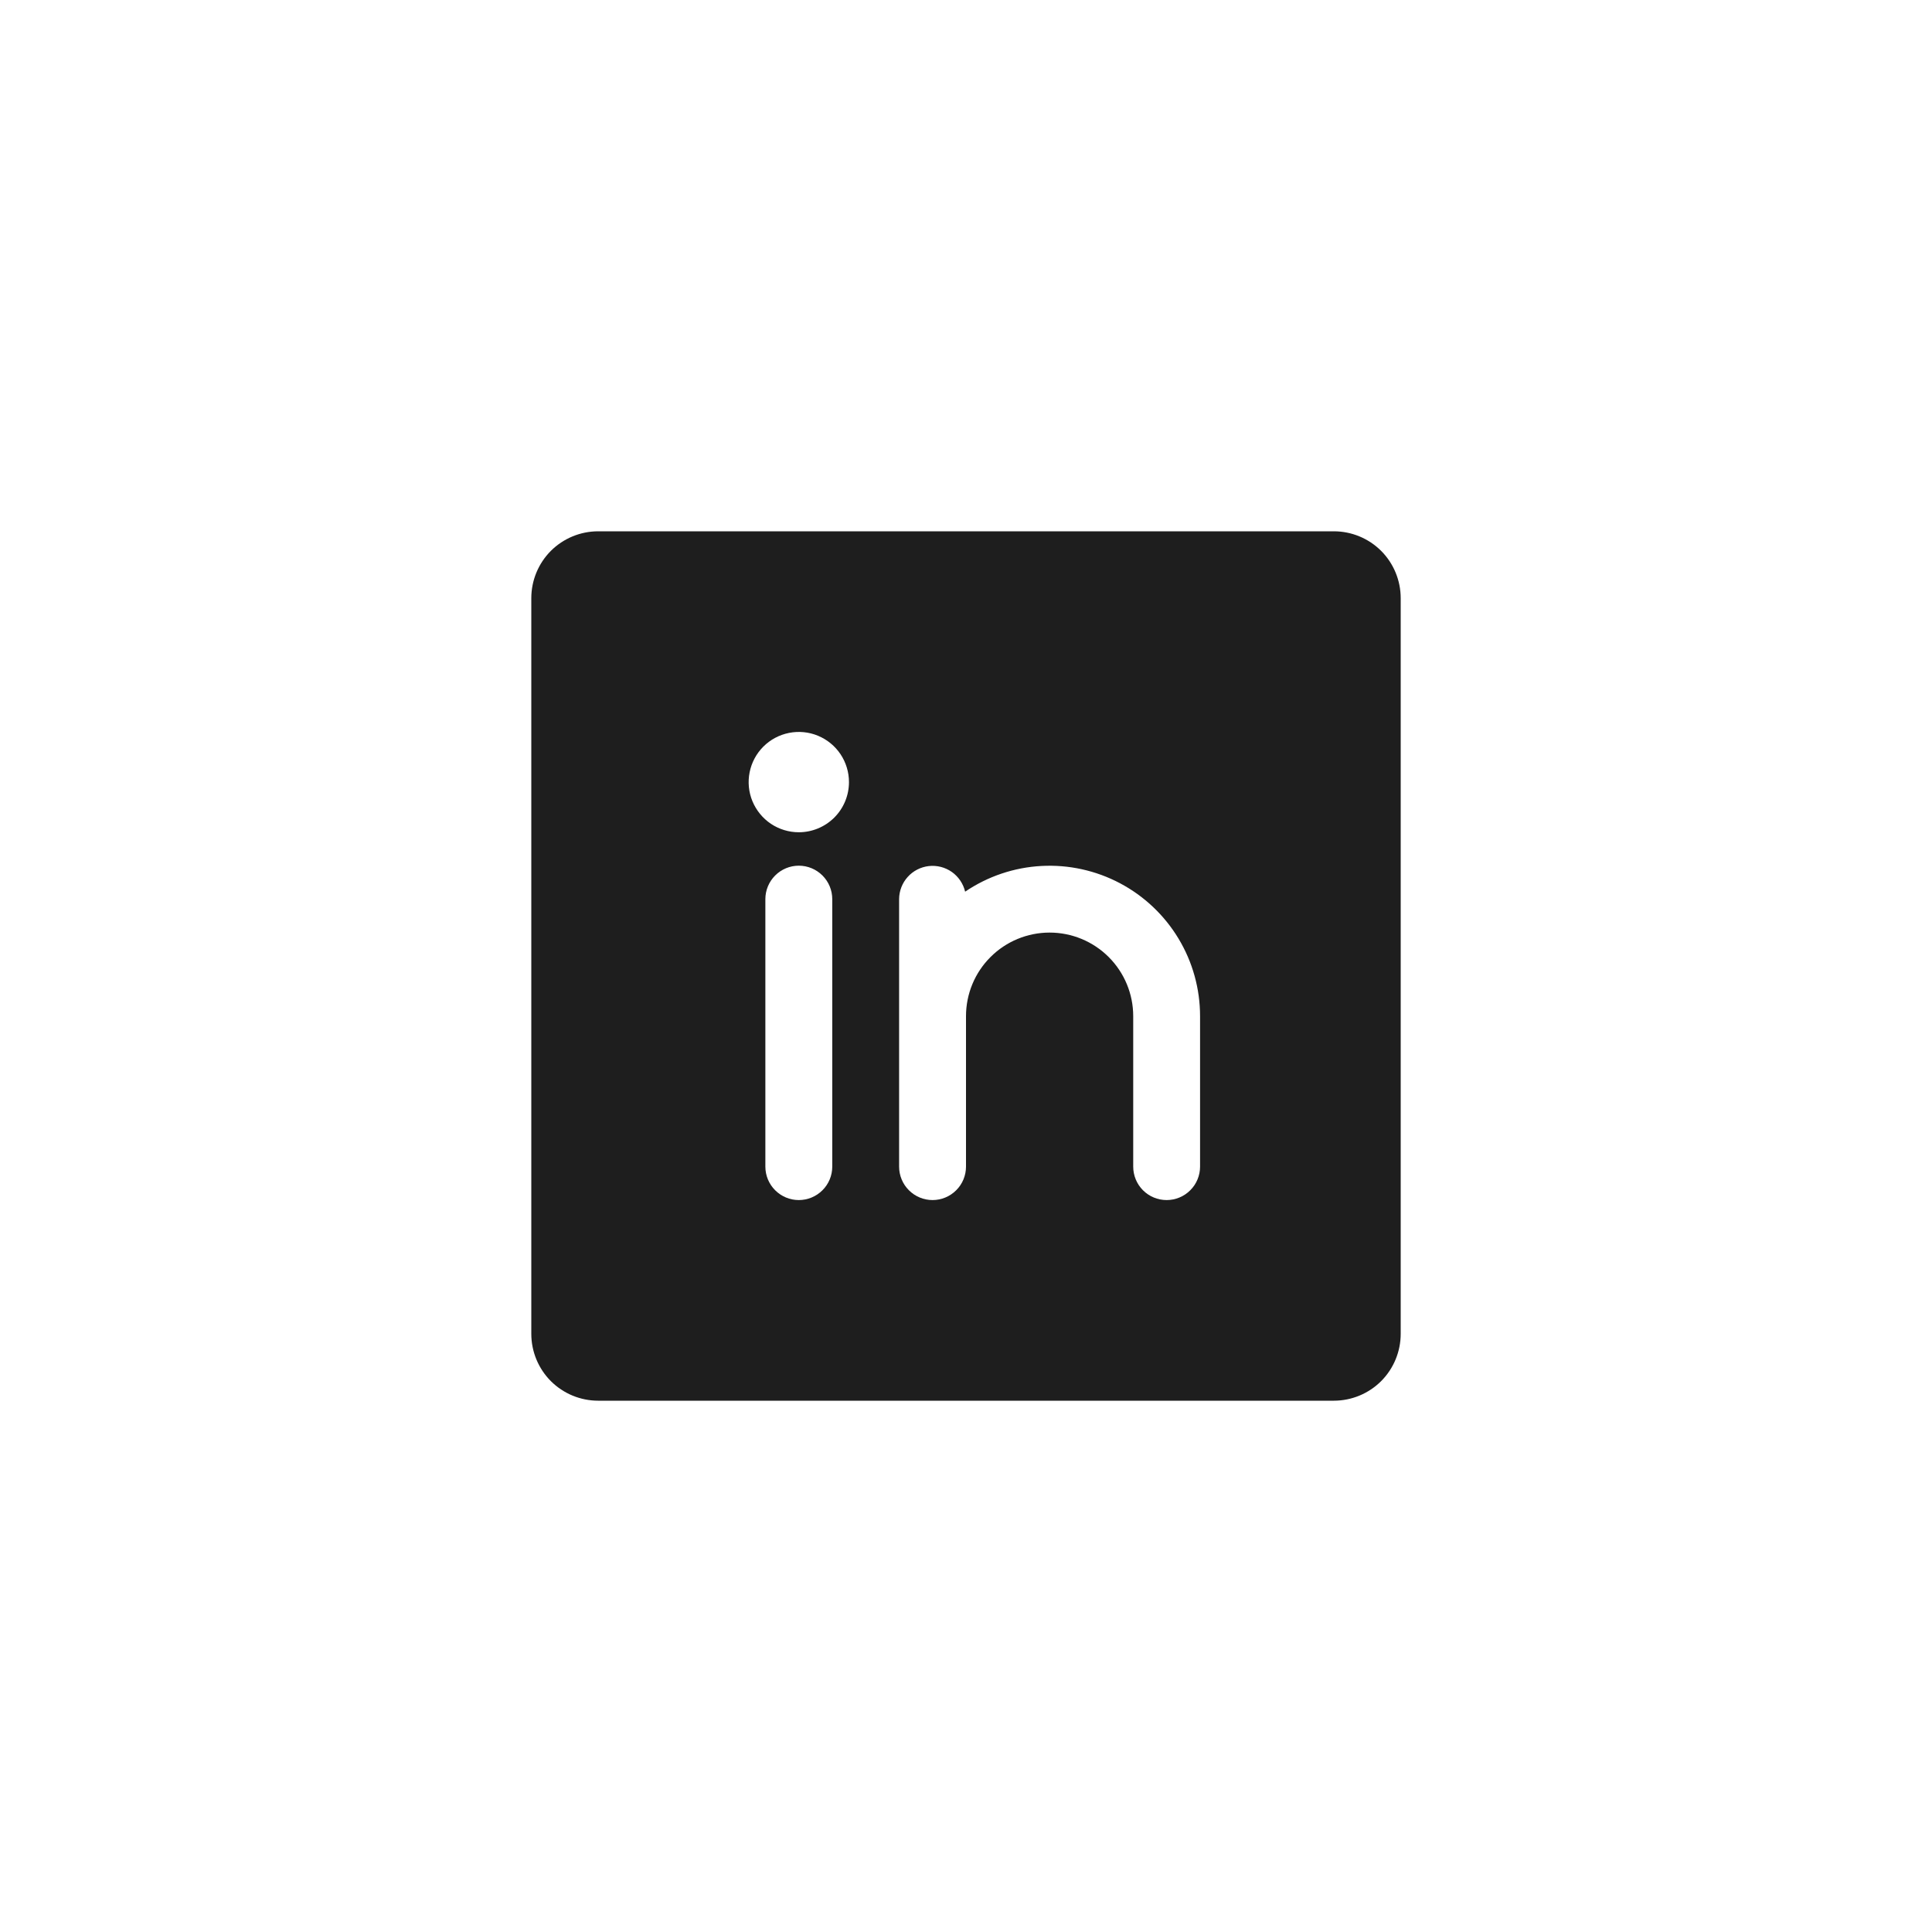
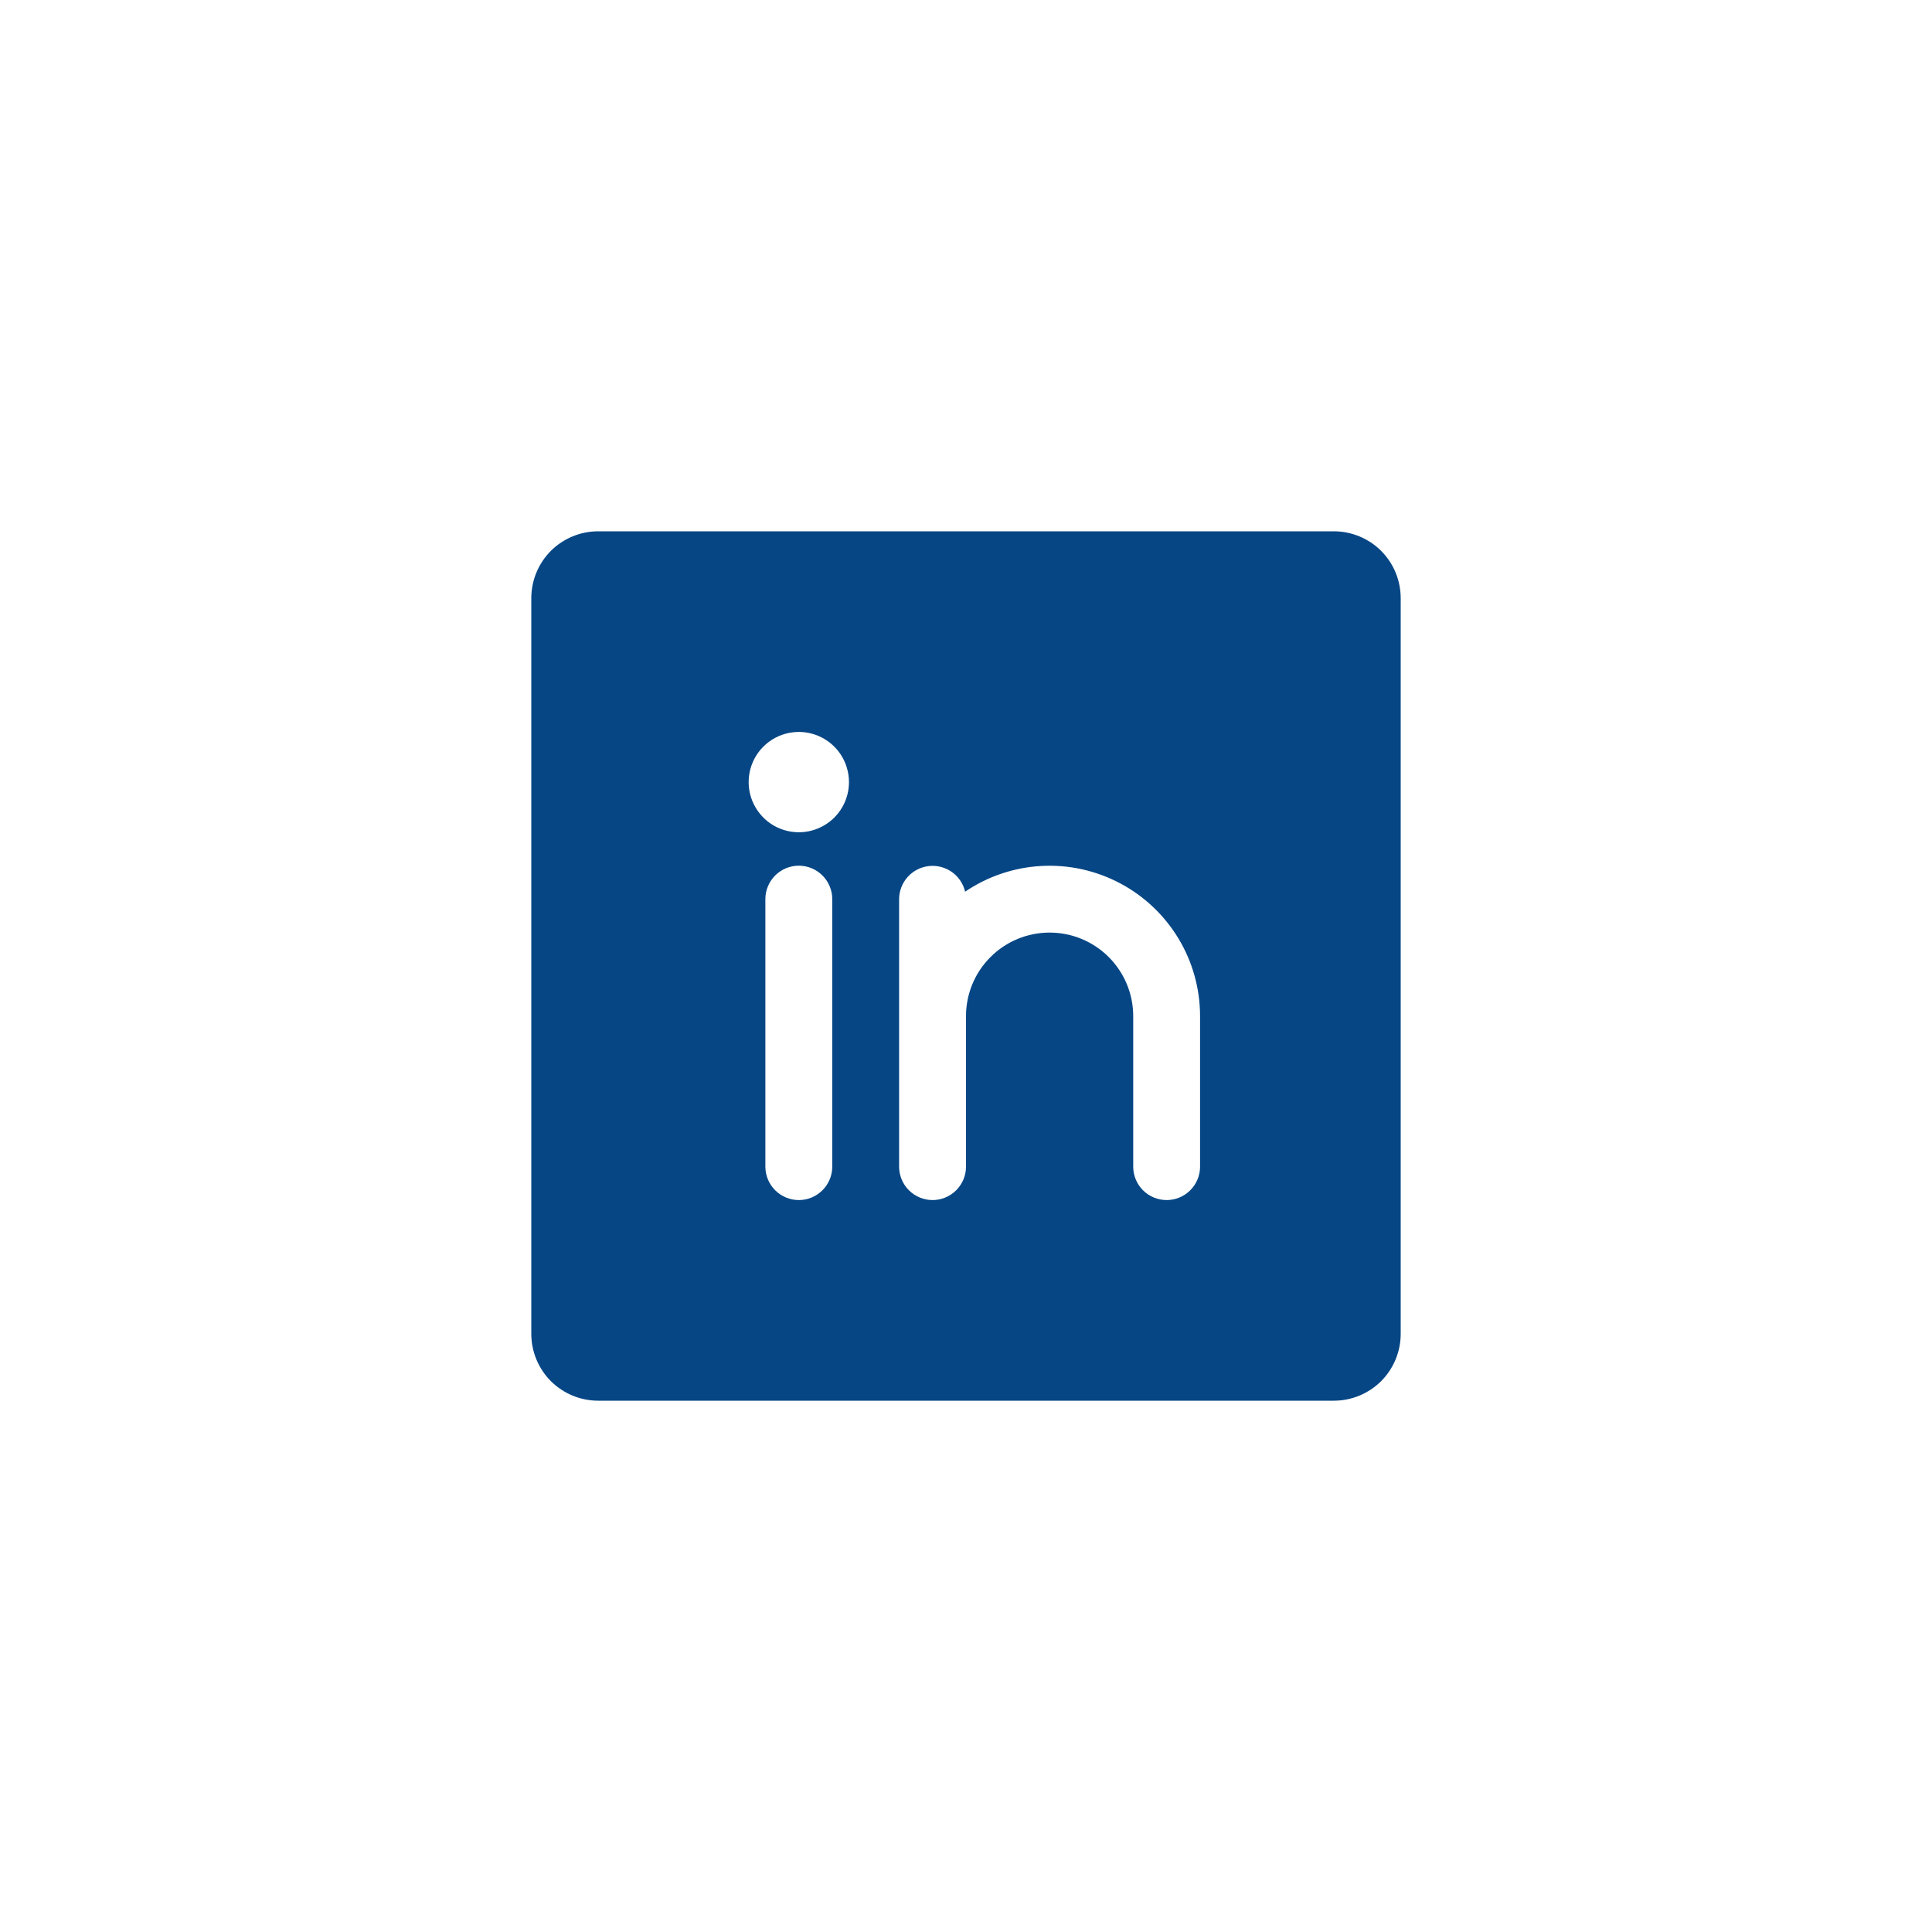
<svg xmlns="http://www.w3.org/2000/svg" width="40" height="40" viewBox="0 0 40 40" fill="none">
  <rect width="40" height="40" fill="white" />
-   <path d="M27.615 11H12.385C12.017 11 11.665 11.146 11.405 11.405C11.146 11.665 11 12.017 11 12.385V27.615C11 27.983 11.146 28.335 11.405 28.595C11.665 28.854 12.017 29 12.385 29H27.615C27.983 29 28.335 28.854 28.595 28.595C28.854 28.335 29 27.983 29 27.615V12.385C29 12.017 28.854 11.665 28.595 11.405C28.335 11.146 27.983 11 27.615 11ZM17.231 24.154C17.231 24.337 17.158 24.514 17.028 24.643C16.898 24.773 16.722 24.846 16.538 24.846C16.355 24.846 16.179 24.773 16.049 24.643C15.919 24.514 15.846 24.337 15.846 24.154V18.615C15.846 18.432 15.919 18.256 16.049 18.126C16.179 17.996 16.355 17.923 16.538 17.923C16.722 17.923 16.898 17.996 17.028 18.126C17.158 18.256 17.231 18.432 17.231 18.615V24.154ZM16.538 17.231C16.333 17.231 16.132 17.17 15.961 17.056C15.791 16.942 15.658 16.779 15.579 16.59C15.5 16.4 15.48 16.191 15.52 15.99C15.56 15.788 15.659 15.603 15.804 15.458C15.949 15.313 16.134 15.214 16.336 15.174C16.537 15.134 16.746 15.154 16.936 15.233C17.126 15.312 17.288 15.445 17.402 15.615C17.516 15.786 17.577 15.987 17.577 16.192C17.577 16.468 17.468 16.732 17.273 16.927C17.078 17.121 16.814 17.231 16.538 17.231ZM24.846 24.154C24.846 24.337 24.773 24.514 24.643 24.643C24.514 24.773 24.337 24.846 24.154 24.846C23.97 24.846 23.794 24.773 23.664 24.643C23.535 24.514 23.462 24.337 23.462 24.154V21.038C23.462 20.579 23.279 20.139 22.955 19.815C22.63 19.49 22.19 19.308 21.731 19.308C21.272 19.308 20.831 19.49 20.507 19.815C20.182 20.139 20 20.579 20 21.038V24.154C20 24.337 19.927 24.514 19.797 24.643C19.667 24.773 19.491 24.846 19.308 24.846C19.124 24.846 18.948 24.773 18.818 24.643C18.688 24.514 18.615 24.337 18.615 24.154V18.615C18.616 18.446 18.679 18.282 18.793 18.156C18.906 18.03 19.062 17.95 19.23 17.931C19.399 17.912 19.568 17.956 19.707 18.053C19.845 18.151 19.943 18.296 19.982 18.461C20.45 18.144 20.996 17.959 21.561 17.929C22.126 17.898 22.689 18.022 23.189 18.287C23.689 18.552 24.108 18.948 24.4 19.433C24.692 19.917 24.846 20.473 24.846 21.038V24.154Z" fill="#1E1E1E" />
+   <path d="M27.615 11H12.385C12.017 11 11.665 11.146 11.405 11.405C11.146 11.665 11 12.017 11 12.385V27.615C11 27.983 11.146 28.335 11.405 28.595C11.665 28.854 12.017 29 12.385 29H27.615C27.983 29 28.335 28.854 28.595 28.595C28.854 28.335 29 27.983 29 27.615V12.385C29 12.017 28.854 11.665 28.595 11.405C28.335 11.146 27.983 11 27.615 11ZM17.231 24.154C17.231 24.337 17.158 24.514 17.028 24.643C16.898 24.773 16.722 24.846 16.538 24.846C16.355 24.846 16.179 24.773 16.049 24.643C15.919 24.514 15.846 24.337 15.846 24.154V18.615C15.846 18.432 15.919 18.256 16.049 18.126C16.179 17.996 16.355 17.923 16.538 17.923C16.722 17.923 16.898 17.996 17.028 18.126C17.158 18.256 17.231 18.432 17.231 18.615V24.154ZM16.538 17.231C16.333 17.231 16.132 17.17 15.961 17.056C15.791 16.942 15.658 16.779 15.579 16.59C15.5 16.4 15.48 16.191 15.52 15.99C15.56 15.788 15.659 15.603 15.804 15.458C15.949 15.313 16.134 15.214 16.336 15.174C16.537 15.134 16.746 15.154 16.936 15.233C17.126 15.312 17.288 15.445 17.402 15.615C17.516 15.786 17.577 15.987 17.577 16.192C17.577 16.468 17.468 16.732 17.273 16.927C17.078 17.121 16.814 17.231 16.538 17.231ZM24.846 24.154C24.846 24.337 24.773 24.514 24.643 24.643C24.514 24.773 24.337 24.846 24.154 24.846C23.97 24.846 23.794 24.773 23.664 24.643C23.535 24.514 23.462 24.337 23.462 24.154V21.038C23.462 20.579 23.279 20.139 22.955 19.815C22.63 19.49 22.19 19.308 21.731 19.308C21.272 19.308 20.831 19.49 20.507 19.815C20.182 20.139 20 20.579 20 21.038V24.154C20 24.337 19.927 24.514 19.797 24.643C19.667 24.773 19.491 24.846 19.308 24.846C19.124 24.846 18.948 24.773 18.818 24.643C18.688 24.514 18.615 24.337 18.615 24.154V18.615C18.616 18.446 18.679 18.282 18.793 18.156C18.906 18.03 19.062 17.95 19.23 17.931C19.399 17.912 19.568 17.956 19.707 18.053C19.845 18.151 19.943 18.296 19.982 18.461C20.45 18.144 20.996 17.959 21.561 17.929C22.126 17.898 22.689 18.022 23.189 18.287C23.689 18.552 24.108 18.948 24.4 19.433C24.692 19.917 24.846 20.473 24.846 21.038V24.154Z" fill="#064685" />
</svg>
